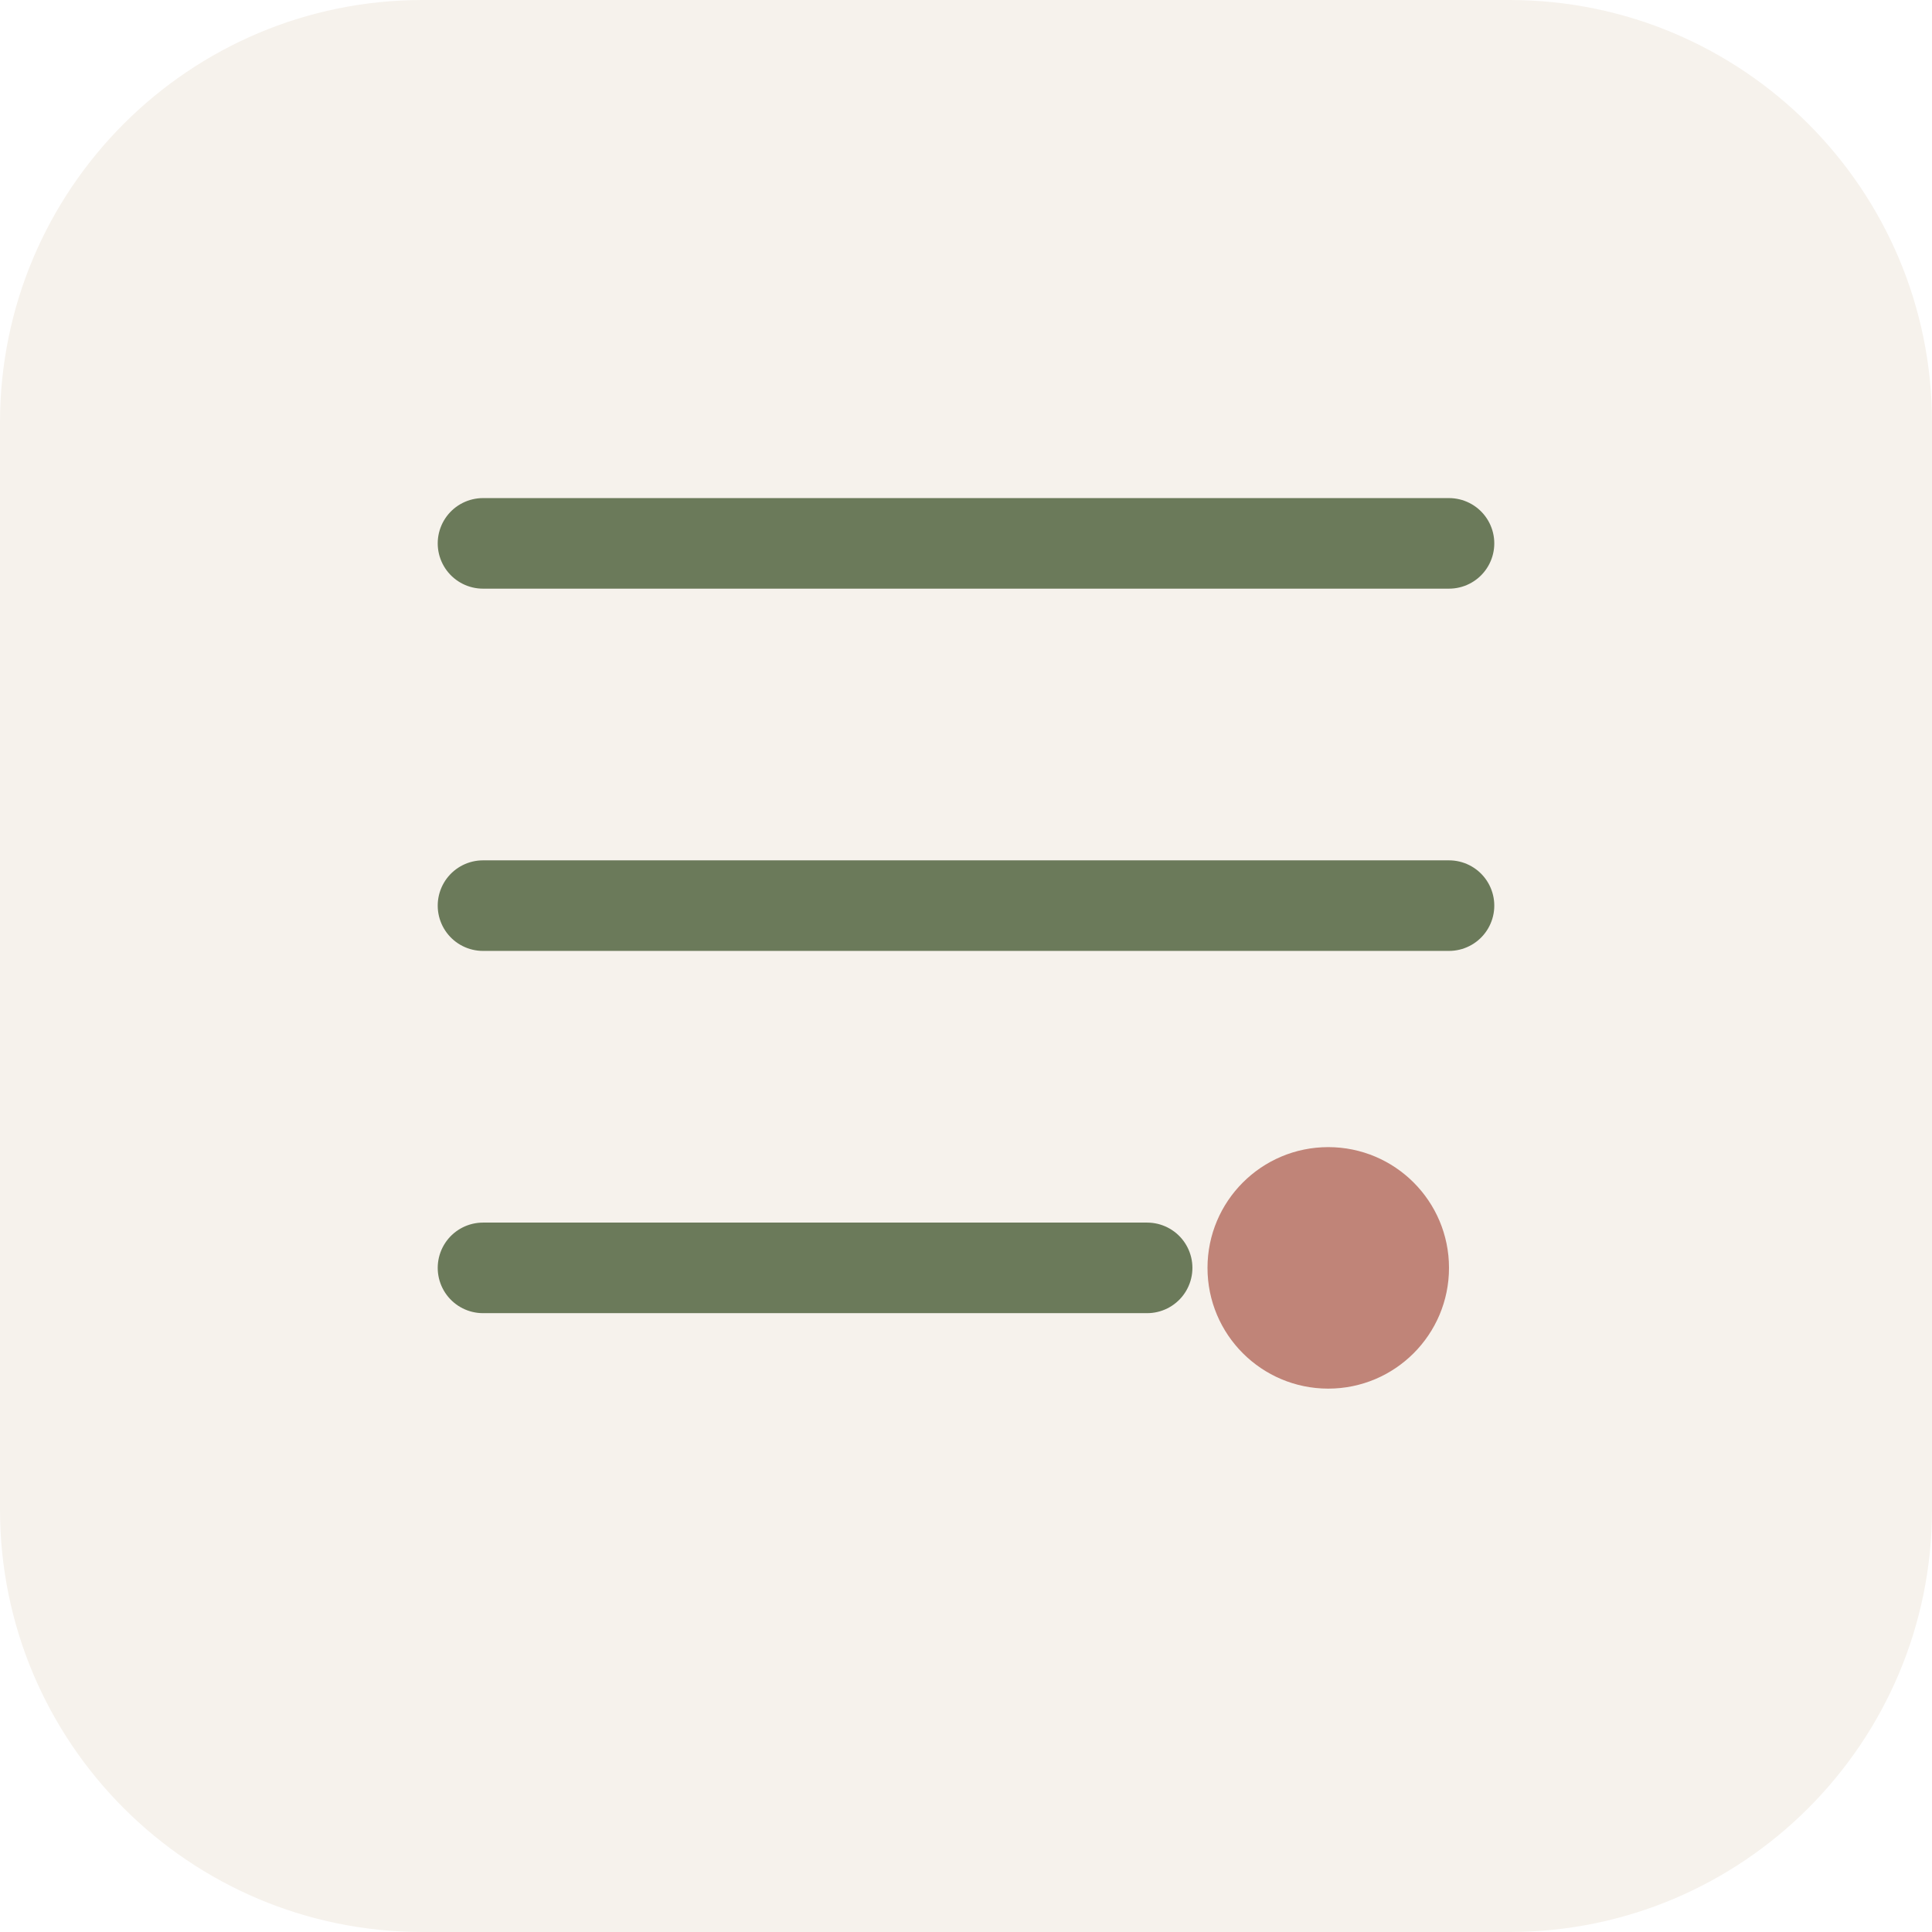
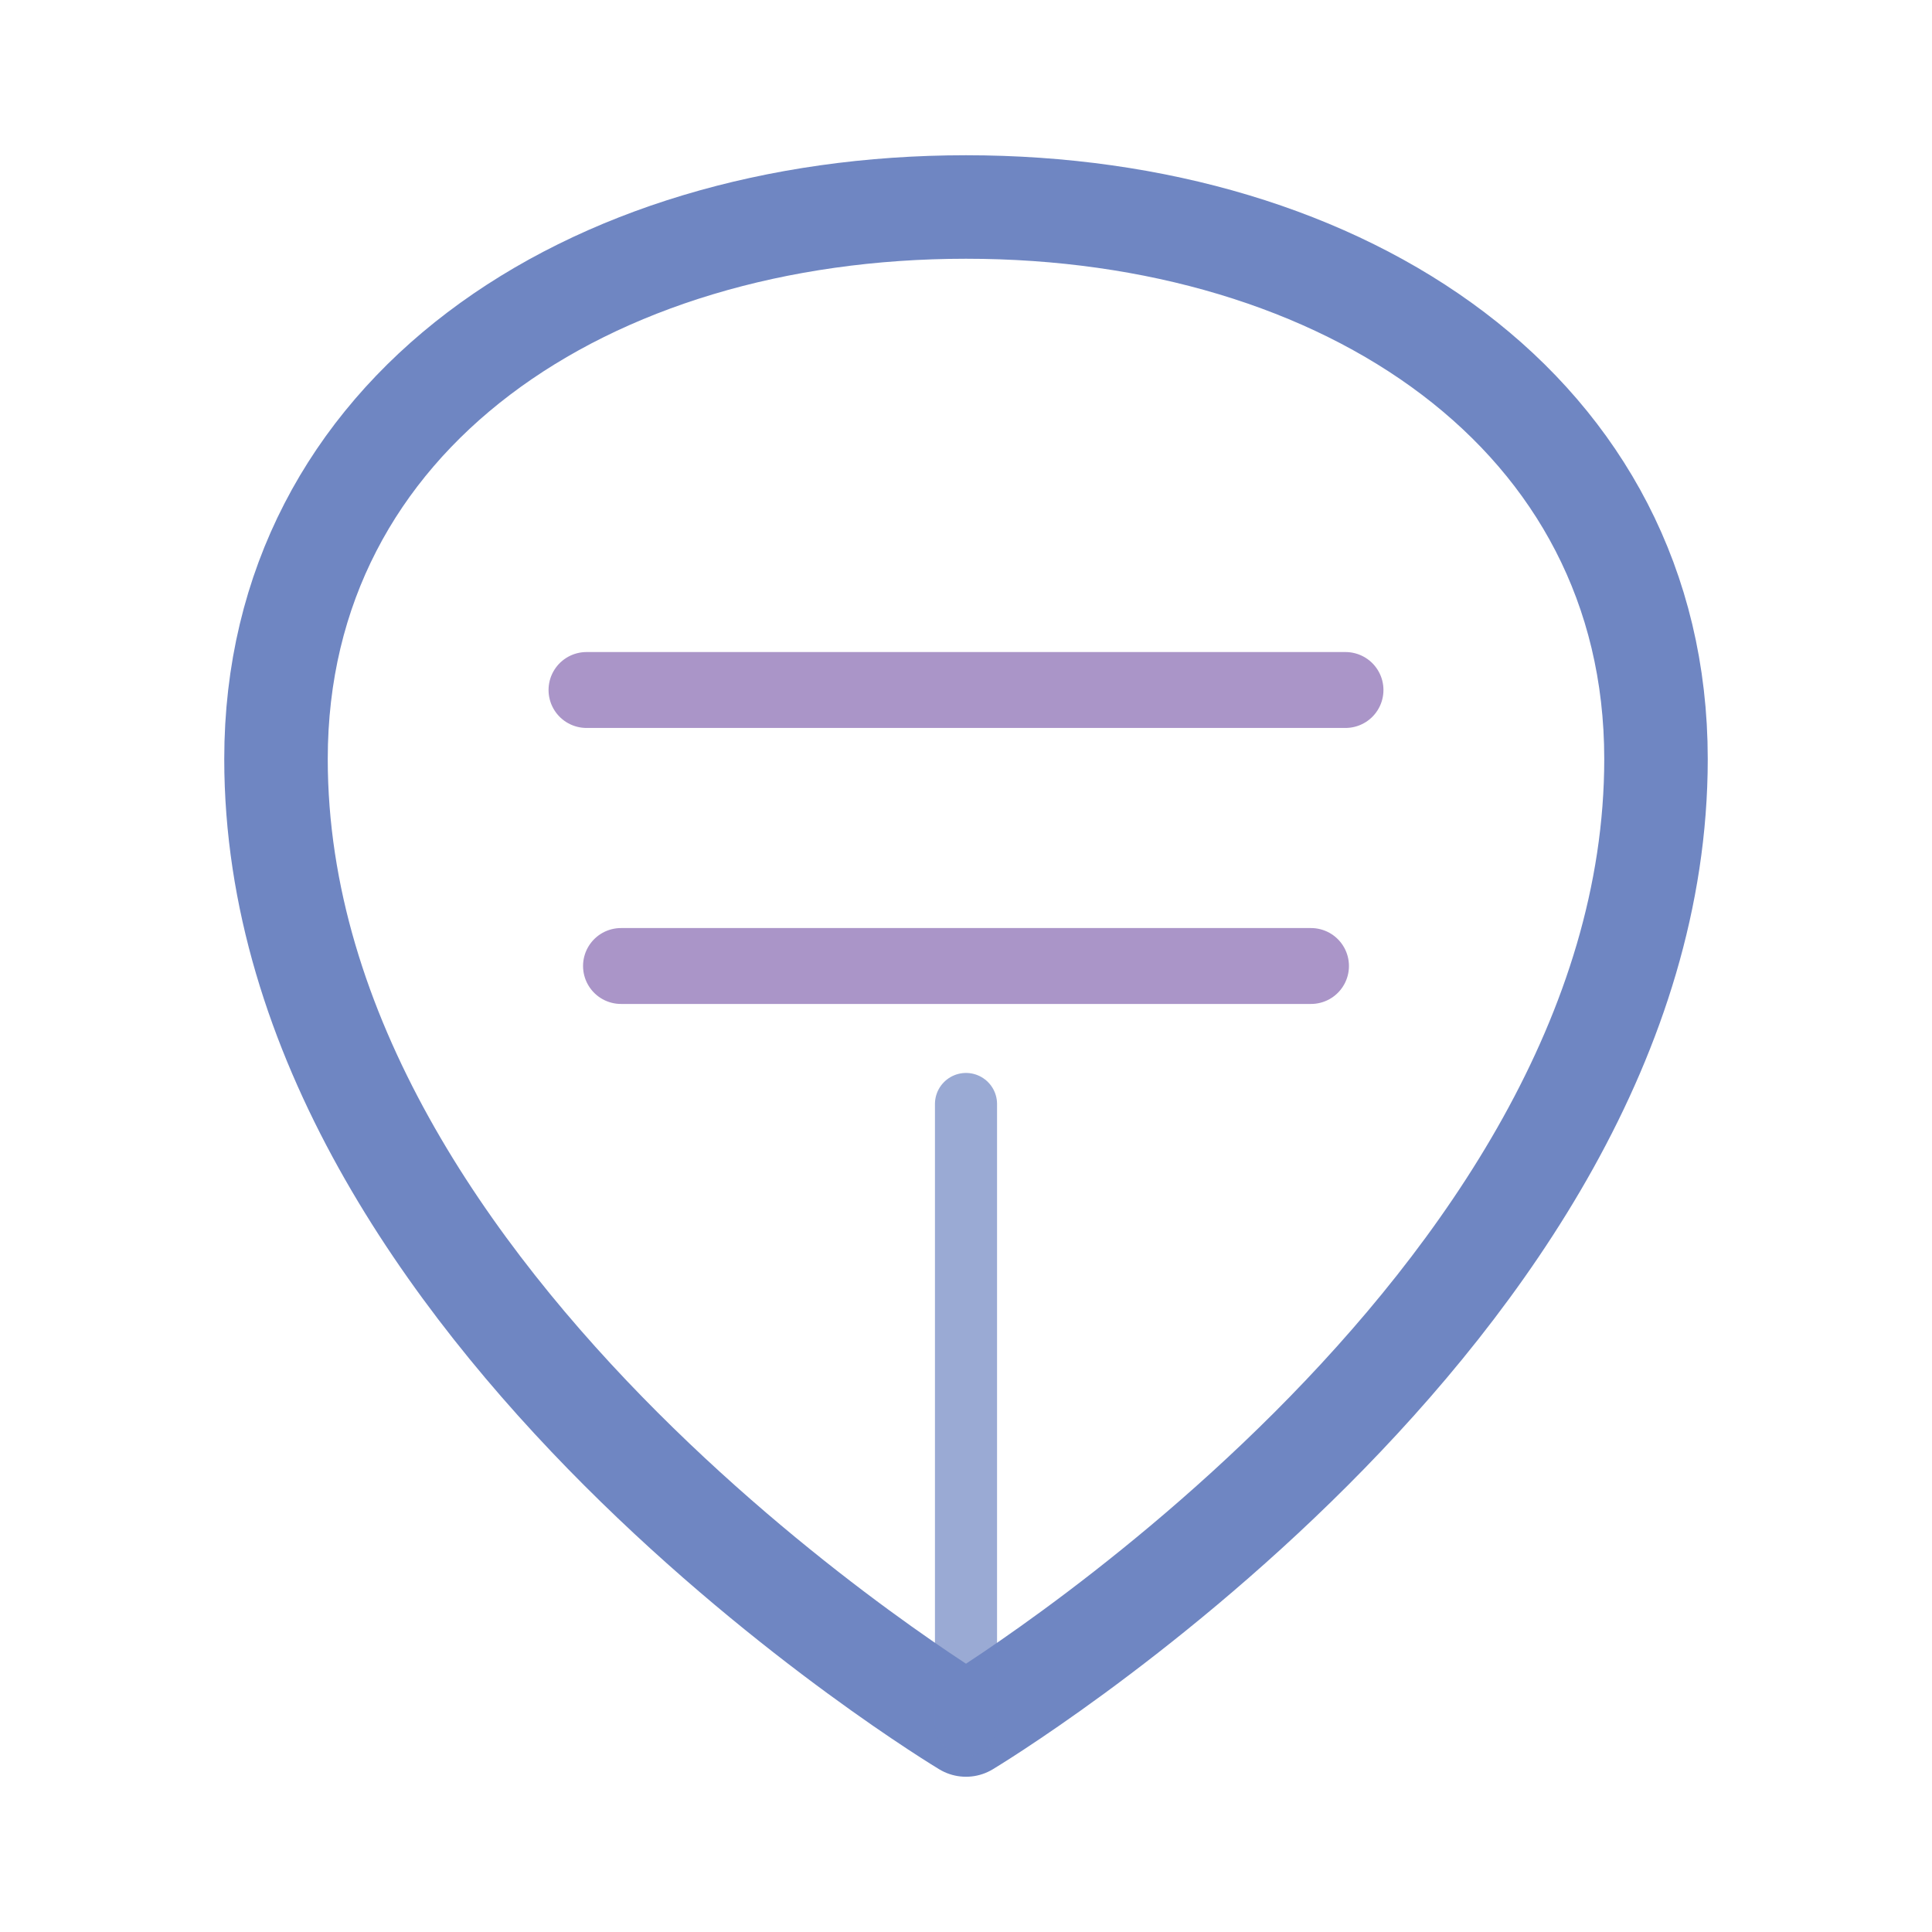
- <svg xmlns="http://www.w3.org/2000/svg" viewBox="0 0 64 64">
-   <rect width="64" height="64" rx="14" fill="#f6f2ec" />
-   <path d="M16 18h32M16 30h32M16 42h22" stroke="#6b7a5a" stroke-width="3" stroke-linecap="round" />
-   <circle cx="44" cy="42" r="4" fill="#c08478" />
+ <svg xmlns="http://www.w3.org/2000/svg" viewBox="0 0 28 28" fill="none">
+   <path d="M14 25 C14 25 4 19 4 11 C4 6 8.5 3 14 3 C19.5 3 24 6 24 11 C24 19 14 25 14 25Z" stroke="#6F86C2" stroke-width="1.5" stroke-linejoin="round" stroke-linecap="round" fill="none" />
+   <line x1="14" y1="25" x2="14" y2="16" stroke="#6F86C2" stroke-width="0.9" stroke-linecap="round" opacity="0.7" />
+   <line x1="8.5" y1="10" x2="19.5" y2="10" stroke="#9B82BE" stroke-width="1.1" stroke-linecap="round" opacity="0.85" />
+   <line x1="9" y1="14" x2="19" y2="14" stroke="#9B82BE" stroke-width="1.1" stroke-linecap="round" opacity="0.85" />
</svg>
